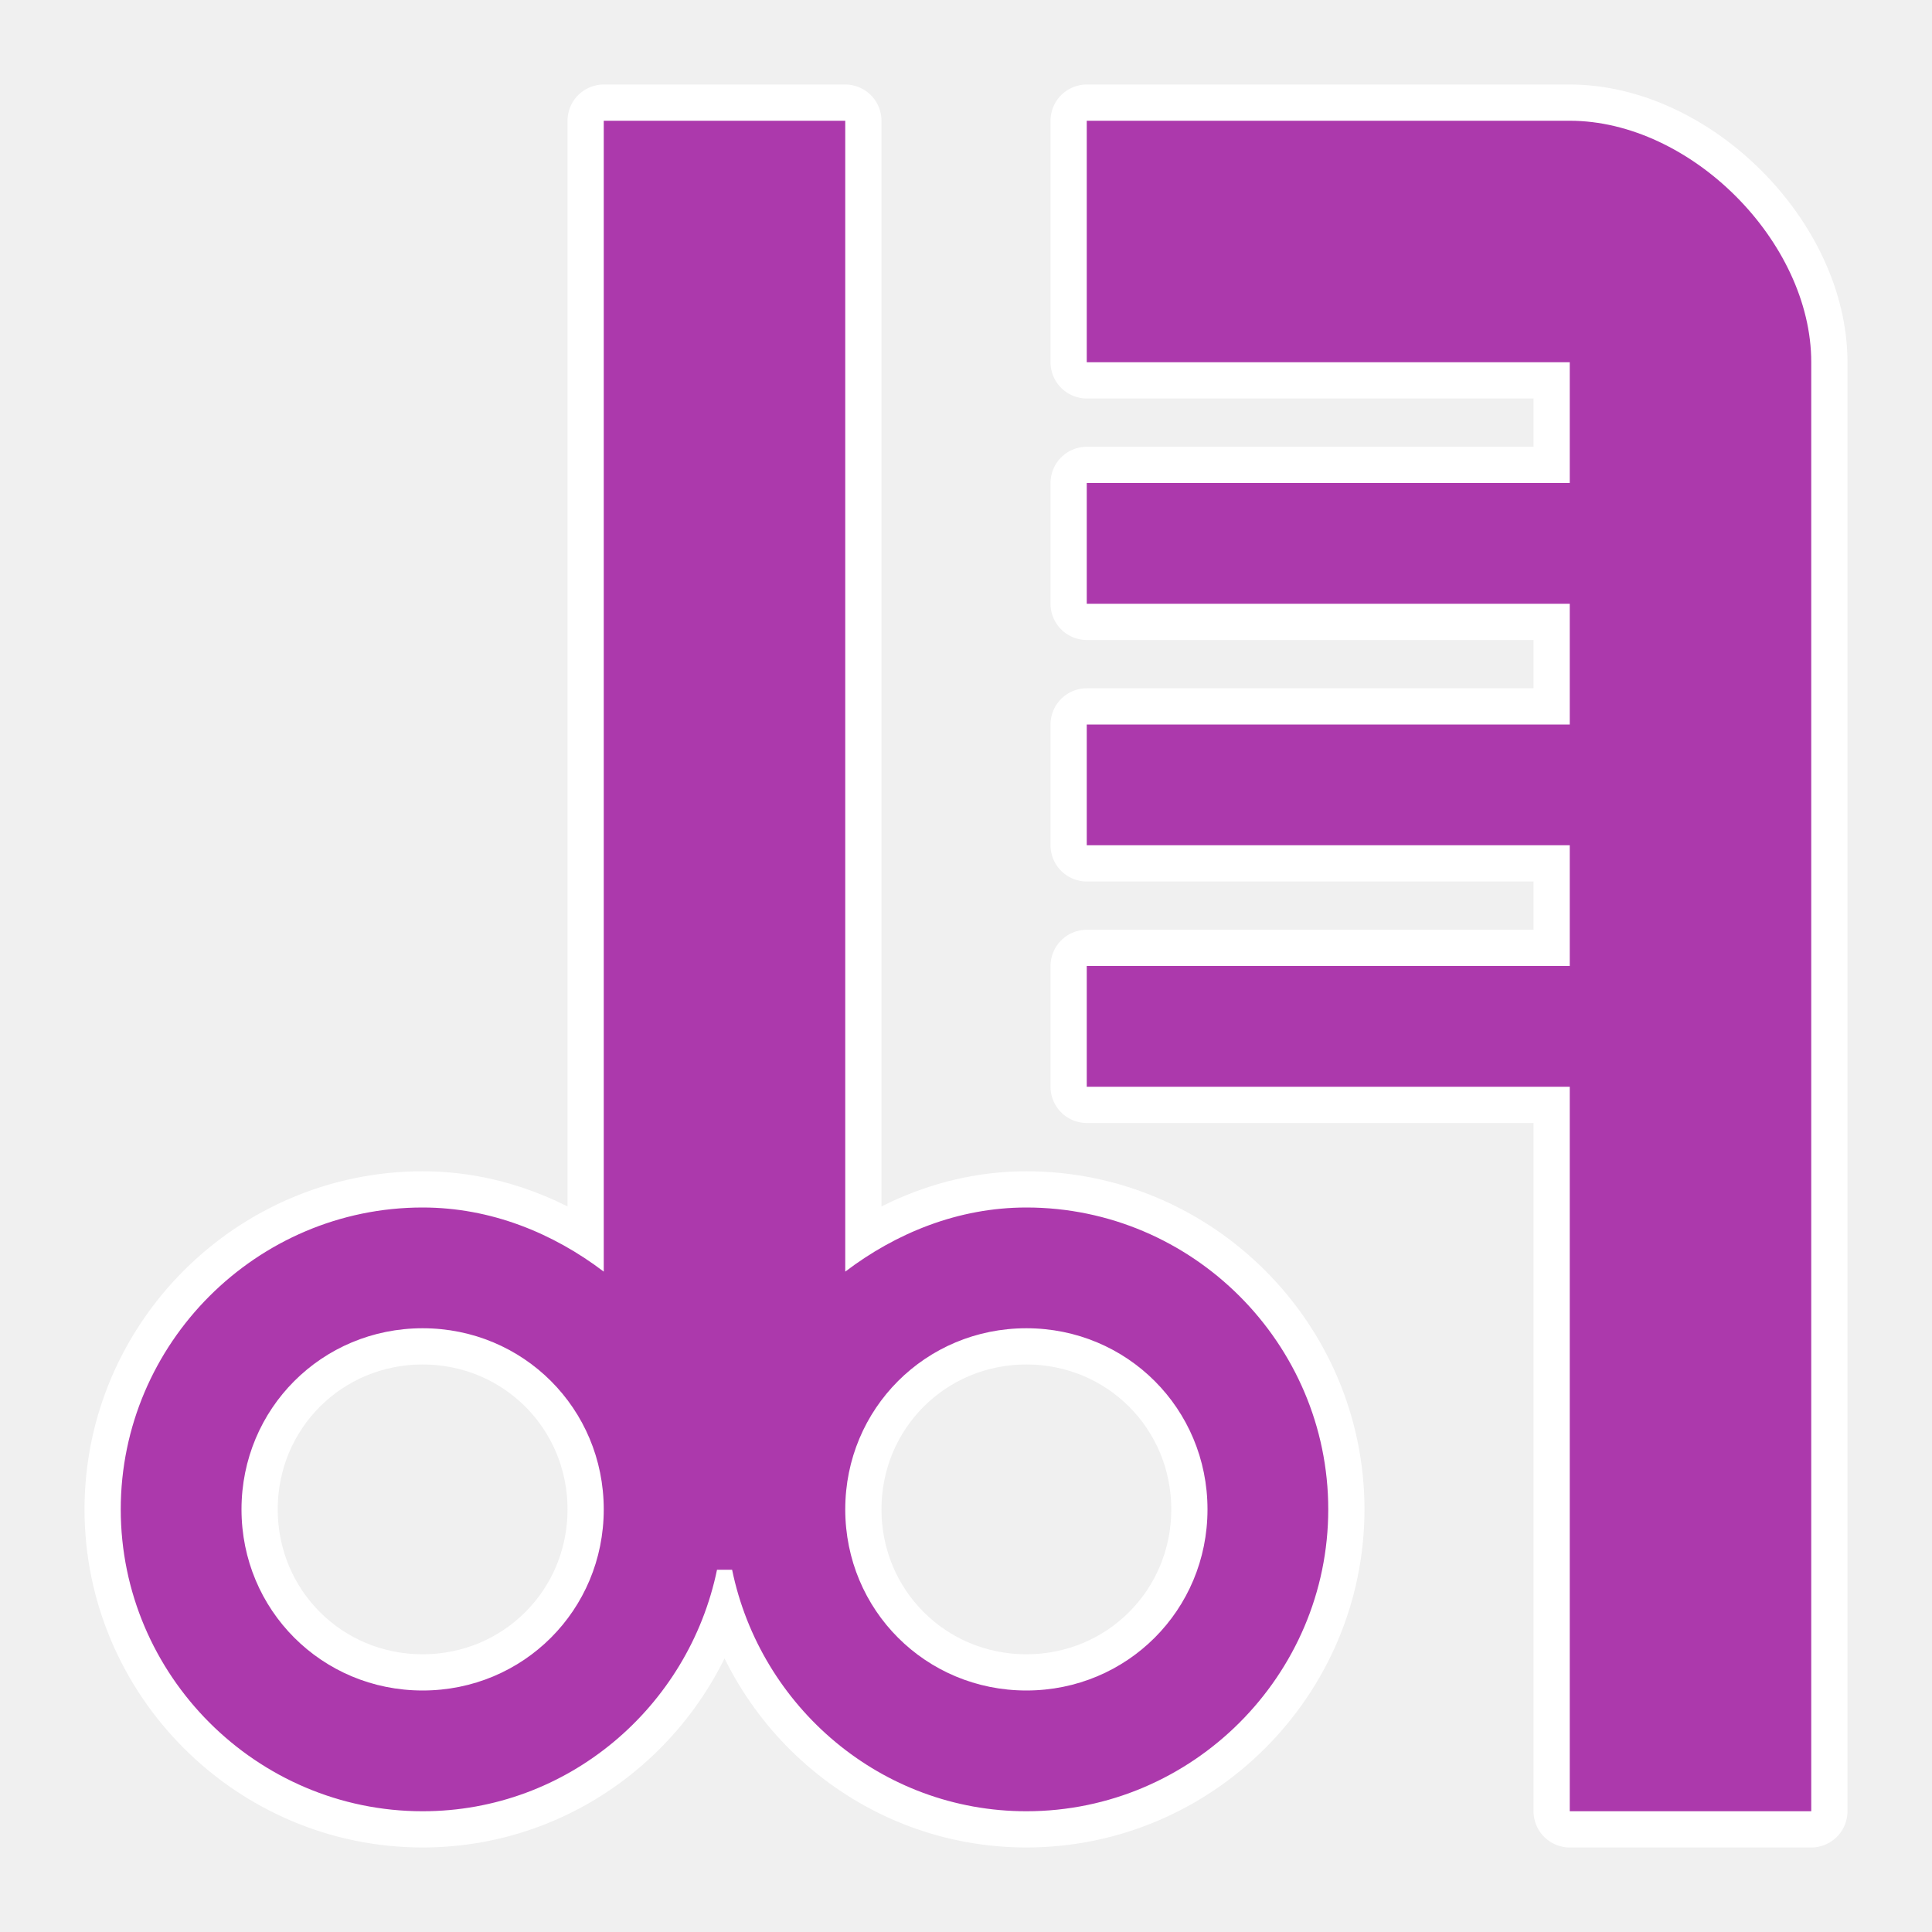
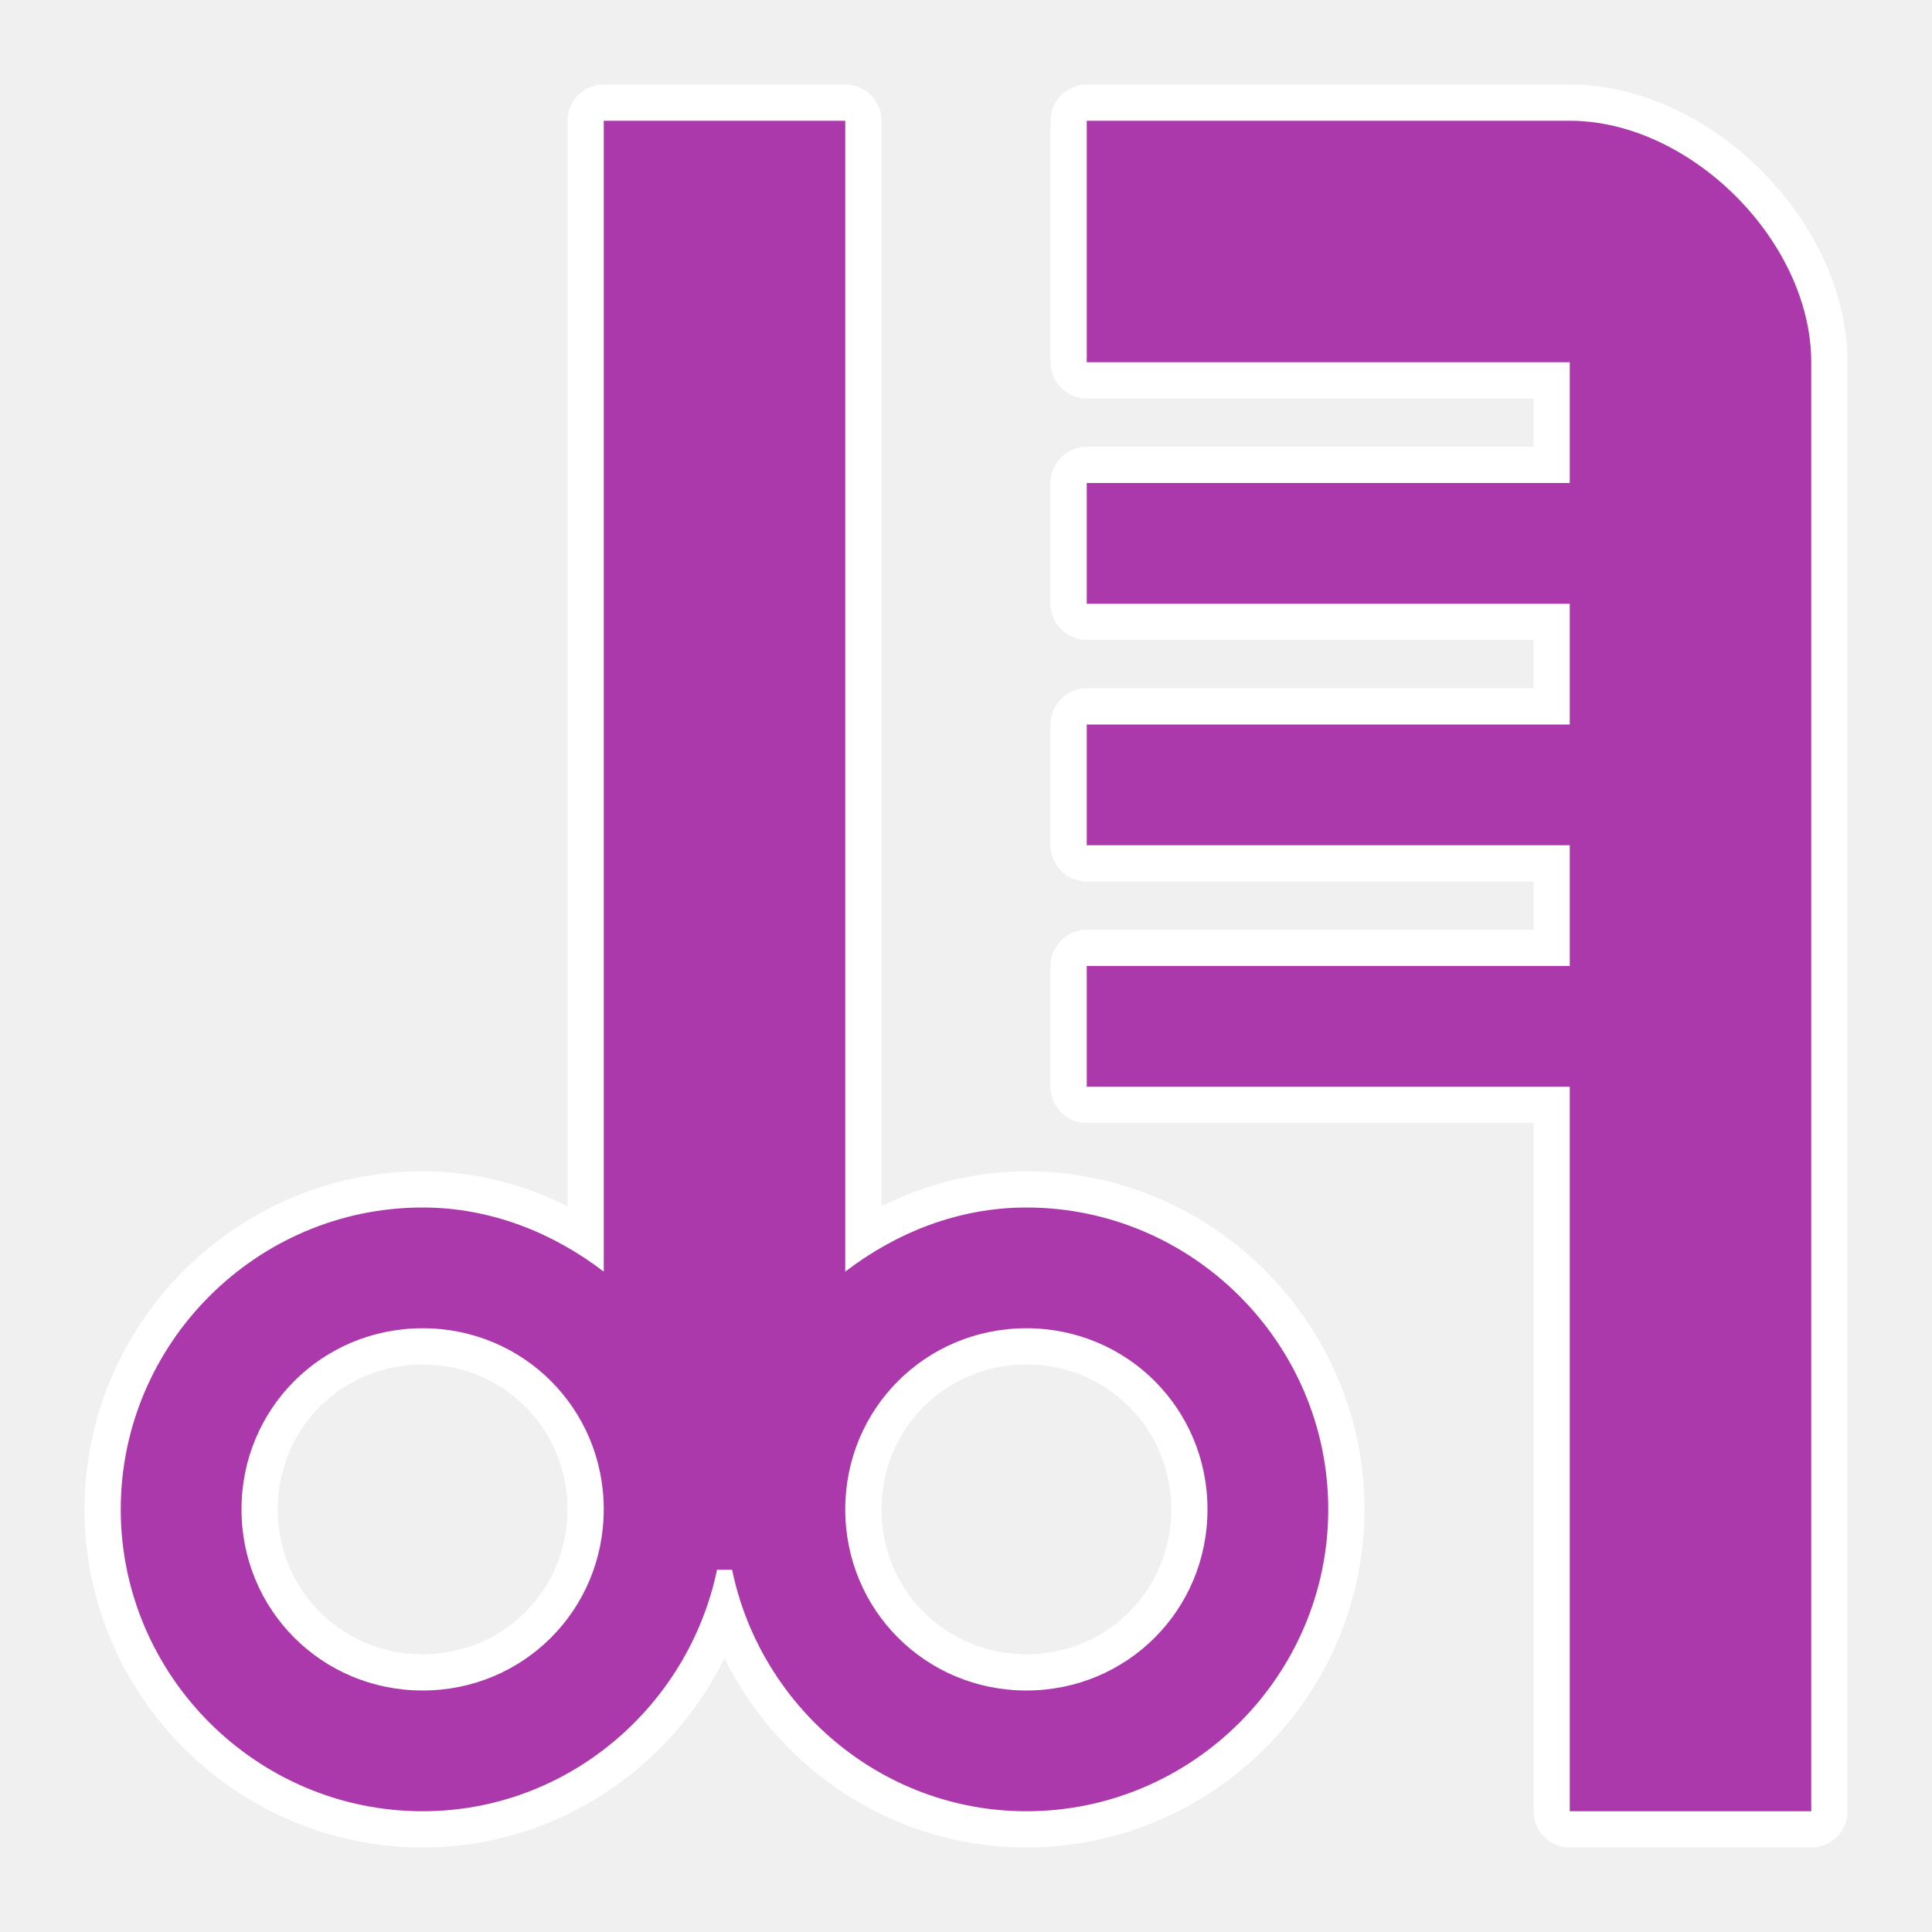
- <svg xmlns="http://www.w3.org/2000/svg" version="1.1" width="100%" height="100%" viewBox="0 0 16 16" id="svg2">
+ <svg xmlns="http://www.w3.org/2000/svg" id="svg2" viewBox="0 0 16 16" height="100%" width="100%" version="1.1">
  <defs id="defs6" />
-   <rect width="16" height="16" x="0" y="0" id="canvas" style="visibility:hidden;fill:none;stroke:none" />
-   <path d="m 5,1 0,9.531 C 4.58,10.212 4.065,10 3.5,10 2.125,10 1,11.125 1,12.5 1,13.875 2.125,15 3.5,15 4.703,15 5.703,14.136 5.938,13 l 0.125,0 C 6.297,14.136 7.297,15 8.5,15 9.875,15 11,13.875 11,12.5 11,11.125 9.875,10 8.5,10 7.935,10 7.42,10.212 7,10.531 L 7,1 Z m 4,0 0,2 4,0 0,1 -4,0 0,1 4,0 0,1 -4,0 0,1 4,0 0,1 -4,0 0,1 4,0 0,6 2,0 0,-12 C 15,2 14,1 13,1 Z M 3.5,11 C 4.334,11 5,11.666 5,12.5 5,13.334 4.334,14 3.5,14 2.666,14 2,13.334 2,12.5 2,11.666 2.666,11 3.5,11 Z m 5,0 C 9.334,11 10,11.666 10,12.5 10,13.334 9.334,14 8.5,14 7.666,14 7,13.334 7,12.5 7,11.666 7.666,11 8.5,11 Z" id="hairdresser-4" style="fill:#ac39ac;fill-opacity:1;stroke:#ffffff;stroke-width:0.6;stroke-miterlimit:4;stroke-dasharray:none;stroke-linejoin:round;stroke-linecap:round" />
-   <path d="m 5,1 0,9.531 C 4.58,10.212 4.065,10 3.5,10 2.125,10 1,11.125 1,12.5 1,13.875 2.125,15 3.5,15 4.703,15 5.703,14.136 5.938,13 l 0.125,0 C 6.297,14.136 7.297,15 8.5,15 9.875,15 11,13.875 11,12.5 11,11.125 9.875,10 8.5,10 7.935,10 7.42,10.212 7,10.531 L 7,1 Z m 4,0 0,2 4,0 0,1 -4,0 0,1 4,0 0,1 -4,0 0,1 4,0 0,1 -4,0 0,1 4,0 0,6 2,0 0,-12 C 15,2 14,1 13,1 Z M 3.5,11 C 4.334,11 5,11.666 5,12.5 5,13.334 4.334,14 3.5,14 2.666,14 2,13.334 2,12.5 2,11.666 2.666,11 3.5,11 Z m 5,0 C 9.334,11 10,11.666 10,12.5 10,13.334 9.334,14 8.5,14 7.666,14 7,13.334 7,12.5 7,11.666 7.666,11 8.5,11 Z" id="hairdresser" style="fill:#ac39ac;fill-opacity:1;stroke:none" />
+   <rect style="visibility:hidden;fill:none;stroke:none" id="canvas" y="0" x="0" height="16" width="16" />
+   <path style="fill:#ac39ac;fill-opacity:1;stroke:#ffffff;stroke-width:0.6;stroke-miterlimit:4;stroke-dasharray:none;stroke-linejoin:round;stroke-linecap:round" id="hairdresser-4" d="m 5,1 0,9.531 C 4.580,10.21 4.065,10 3.5,10 2.125,10 1,11.125 1,12.5 1,13.875 2.125,15 3.5,15 4.703,15 5.703,14.13 5.938,13 l 0.125,0 C 6.296,14.13 7.297,15 8.5,15 9.875,15 11,13.875 11,12.5 11,11.125 9.875,10 8.5,10 7.935,10 7.419,10.21 7,10.531 L 7,1 Z m 4,0 0,2 4,0 0,1 -4,0 0,1 4,0 0,1 -4,0 0,1 4,0 0,1 -4,0 0,1 4,0 0,6 2,0 0,-12 C 15,2 14,1 13,1 Z M 3.5,11 C 4.334,11 5,11.666 5,12.5 5,13.334 4.334,14 3.5,14 2.666,14 2,13.334 2,12.5 2,11.666 2.666,11 3.5,11 Z m 5,0 C 9.334,11 10,11.666 10,12.5 10,13.334 9.334,14 8.5,14 7.666,14 7,13.334 7,12.5 7,11.666 7.666,11 8.5,11 Z" />
+   <path style="fill:#ac39ac;fill-opacity:1;stroke:none" id="hairdresser" d="m 5,1 0,9.531 C 4.580,10.21 4.065,10 3.5,10 2.125,10 1,11.125 1,12.5 1,13.875 2.125,15 3.5,15 4.703,15 5.703,14.13 5.938,13 l 0.125,0 C 6.296,14.13 7.297,15 8.5,15 9.875,15 11,13.875 11,12.5 11,11.125 9.875,10 8.5,10 7.935,10 7.419,10.21 7,10.531 L 7,1 Z m 4,0 0,2 4,0 0,1 -4,0 0,1 4,0 0,1 -4,0 0,1 4,0 0,1 -4,0 0,1 4,0 0,6 2,0 0,-12 C 15,2 14,1 13,1 Z M 3.5,11 C 4.334,11 5,11.666 5,12.5 5,13.334 4.334,14 3.5,14 2.666,14 2,13.334 2,12.5 2,11.666 2.666,11 3.5,11 Z m 5,0 C 9.334,11 10,11.666 10,12.5 10,13.334 9.334,14 8.5,14 7.666,14 7,13.334 7,12.5 7,11.666 7.666,11 8.5,11 Z" />
</svg>
